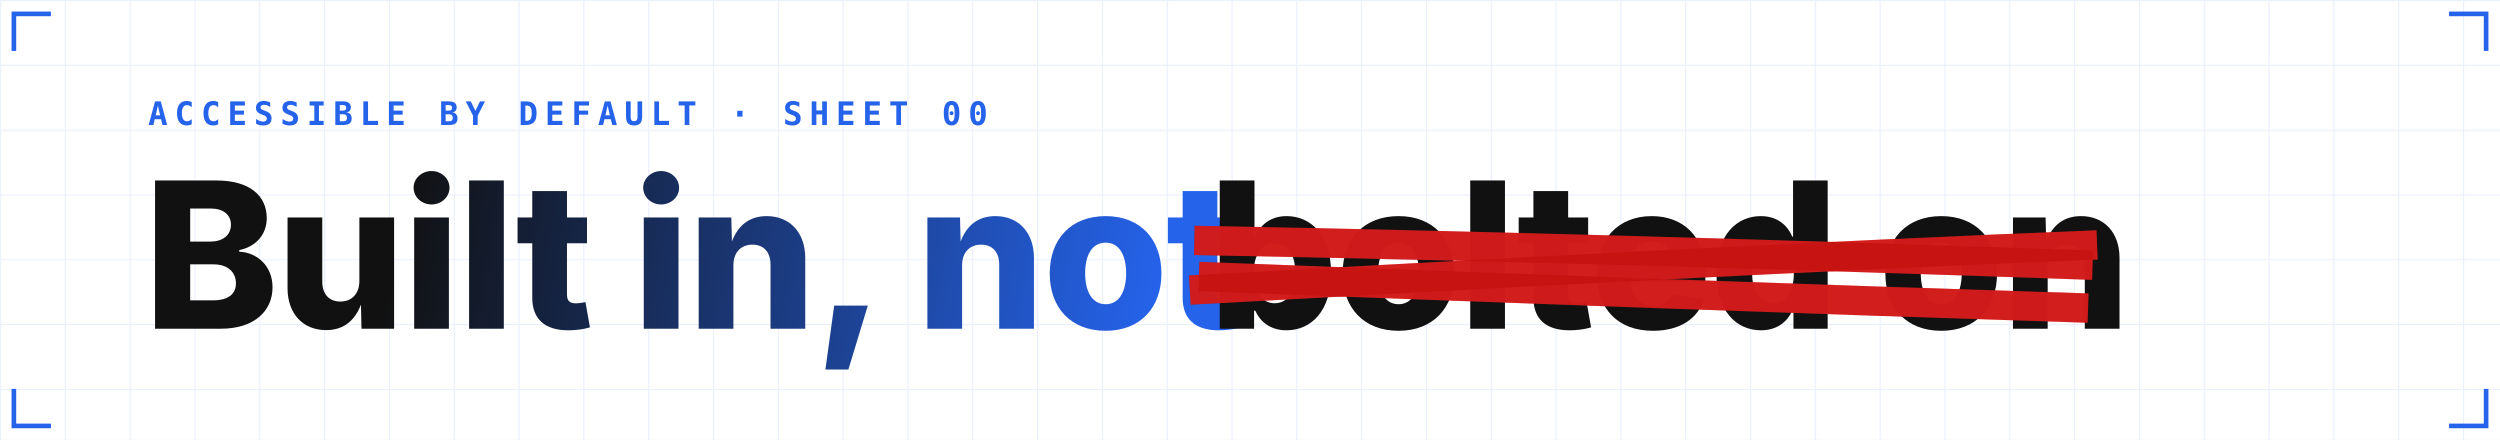
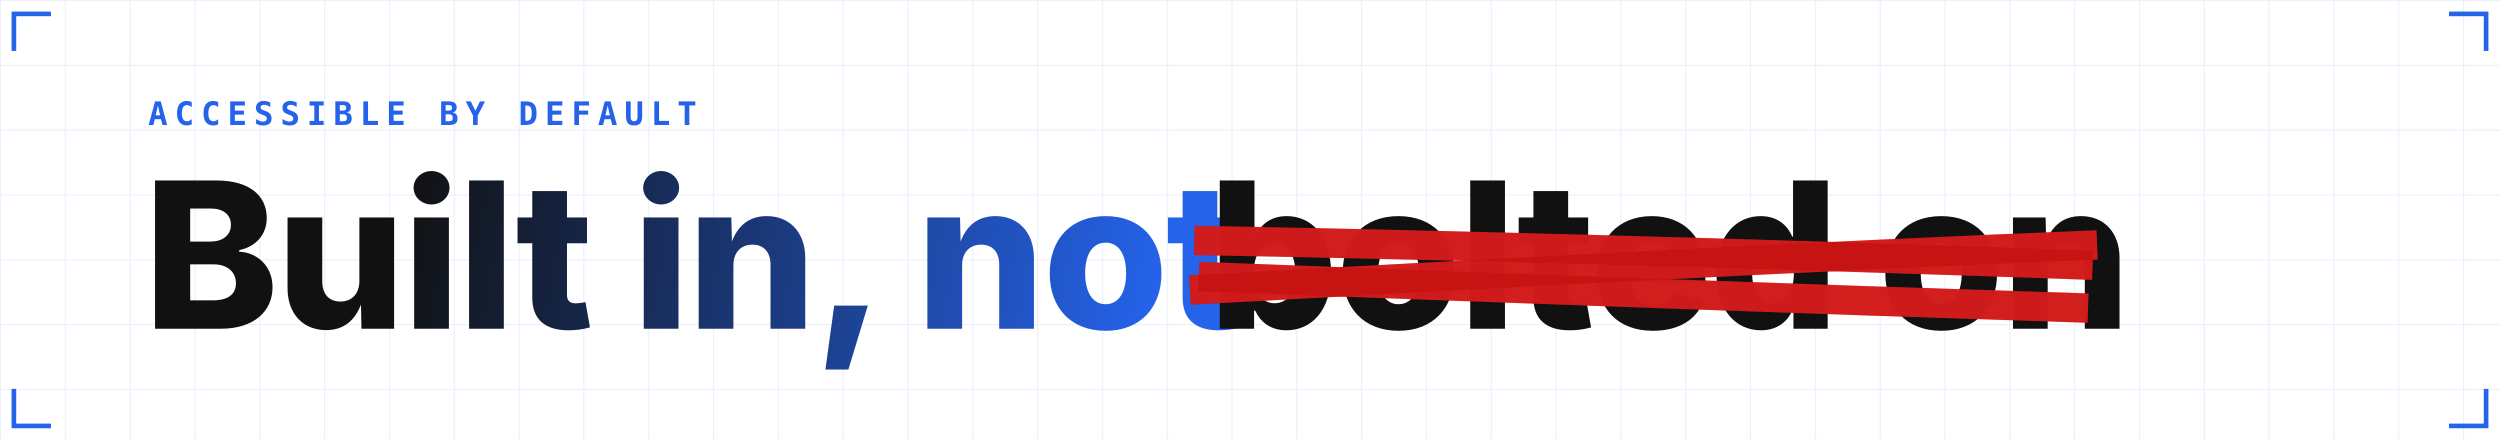
<svg xmlns="http://www.w3.org/2000/svg" viewBox="0 0 1080 190" width="1080" height="190">
  <style>
    .bg { fill: #ffffff; }
    .grid { stroke: rgba(37, 99, 235, 0.09); stroke-width: 1; }
    .reg { stroke: #2563eb; stroke-width: 2; fill: none; }
    .eyebrow { fill: #2563eb; font: 600 14px ui-monospace, "SF Mono", Menlo, Consolas, monospace; letter-spacing: 3px; }
    .ink { fill: #111111; font: 800 88px system-ui, -apple-system, "Segoe UI", sans-serif; letter-spacing: -1.2px; }
    /* Element + class, so the dark-mode `.ink` fill below can't outrank it. */
    text.affirmed { fill: url(#affirmed-ink); }
    .stop-ink { stop-color: #111111; }
    .stop-accent { stop-color: #2563eb; }

    .slash { fill: none; stroke: #dc2626; stroke-width: 6.5; stroke-linecap: butt; stroke-opacity: 0.98; stroke-dashoffset: 0; }
    /* A 35%-multiplied repaint of the same three strokes, so the crossings
       burn the way layered marker does. */
    .slash-ink { mix-blend-mode: multiply; opacity: 0.35; }

    @media (prefers-color-scheme: dark) {
      .bg { fill: #1e1e1e; }
      .grid { stroke: rgba(59, 130, 246, 0.12); }
      .reg { stroke: #3b82f6; }
      .eyebrow { fill: #3b82f6; }
      .ink { fill: #f0f0f0; }
      .stop-ink { stop-color: #f0f0f0; }
      .stop-accent { stop-color: #3b82f6; }
      .slash { stroke: #f87171; }
    }

    /* Draws, wipes, and redraws 3 times (~25s), then settles struck — finite,
       so it needs no pause control (WCAG 2.2.2); an image couldn't offer one.
       Note: no angle brackets in this style element, ever — in XML they are
       markup and silently truncate the stylesheet. `backwards` holds the
       undrawn 0% state through the delay; after the last cycle the strokes
       return to their base (struck) state. */
    @media (prefers-reduced-motion: no-preference) {
      .slash {
        animation: strike-cycle 8s cubic-bezier(0.3, 0.1, 0.3, 1) 0.9s 3 backwards;
      }

      /* Three slashes, one after another, as a returning hand would. */
      .slash-2 { animation-delay: 1.14s; }
      .slash-3 { animation-delay: 1.38s; }

      @keyframes strike-cycle {
        0% { stroke-dashoffset: 210; }
        2.5% { stroke-dashoffset: 0; }
        72% { stroke-dashoffset: 0; }
        78% { stroke-dashoffset: -210; }
        100% { stroke-dashoffset: -210; }
      }
    }
  </style>
  <rect class="bg" width="1080" height="190" />
  <defs>
    <pattern id="sheet-grid" width="28" height="28" patternUnits="userSpaceOnUse">
      <path class="grid" d="M28 0H0V28" fill="none" />
    </pattern>
    <linearGradient id="affirmed-ink" gradientUnits="userSpaceOnUse" x1="62" y1="88" x2="495" y2="163">
      <stop class="stop-ink" offset="0.25" />
      <stop class="stop-accent" offset="1" />
    </linearGradient>
  </defs>
  <rect width="1080" height="190" fill="url(#sheet-grid)" />
  <path class="reg" d="M6 22V6h16" />
  <path class="reg" d="M1058 6h16v16" />
  <path class="reg" d="M22 184H6v-16" />
  <path class="reg" d="M1074 168v16h-16" />
-   <text class="eyebrow" x="64" y="54">ACCESSIBLE BY DEFAULT · SHEET 00</text>
+   <text class="eyebrow" x="64" y="54">ACCESSIBLE BY DEFAULT</text>
  <text class="ink affirmed" x="62" y="142" textLength="433" lengthAdjust="spacing">Built in, not</text>
  <text class="ink" x="522" y="142" textLength="374" lengthAdjust="spacing">bolted on</text>
  <svg x="514" y="55" width="390" height="86" viewBox="0 0 200 44" overflow="visible">
    <g stroke-dasharray="210">
      <path class="slash slash-1" d="M 1 25 C 66 26.2, 134 28.2, 200 30.5" />
      <path class="slash slash-2" d="M 201 26 C 136 28.6, 66 32.4, 0 36" />
      <path class="slash slash-3" d="M 2 33 C 70 35.6, 136 38, 199 40" />
      <path class="slash slash-ink slash-1" d="M 1 25 C 66 26.2, 134 28.2, 200 30.5" />
      <path class="slash slash-ink slash-2" d="M 201 26 C 136 28.6, 66 32.4, 0 36" />
      <path class="slash slash-ink slash-3" d="M 2 33 C 70 35.6, 136 38, 199 40" />
    </g>
  </svg>
</svg>
